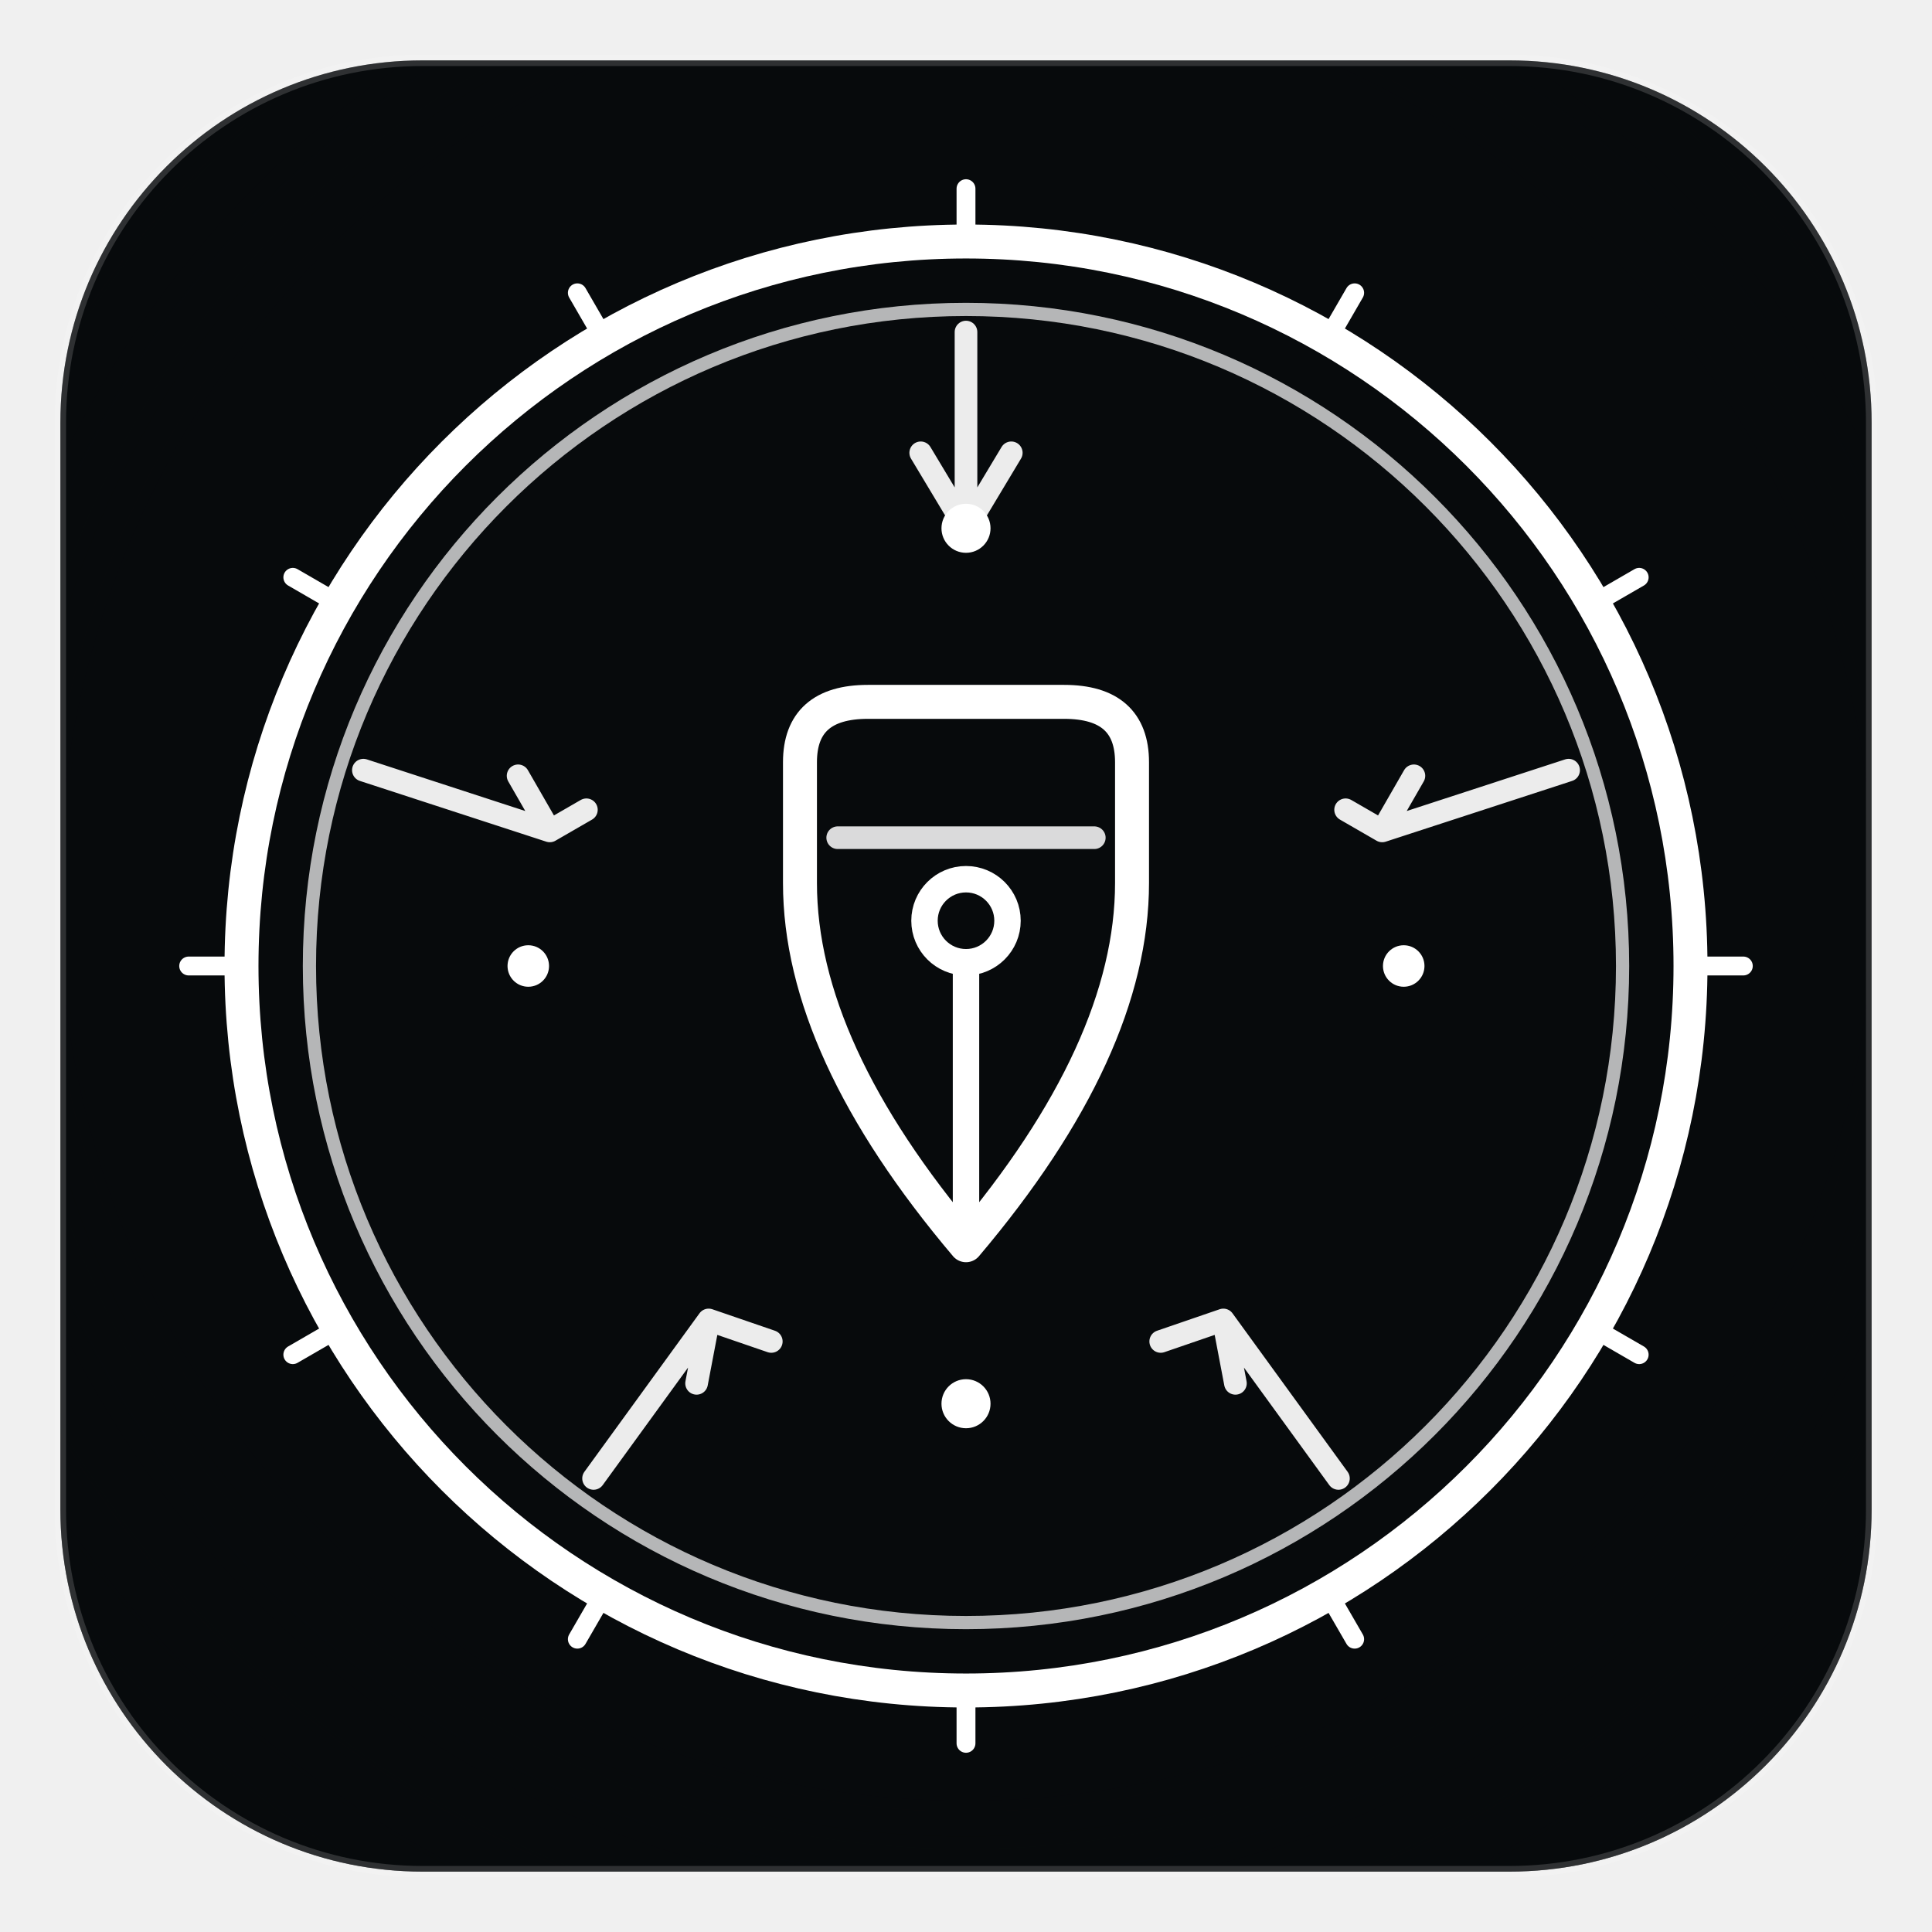
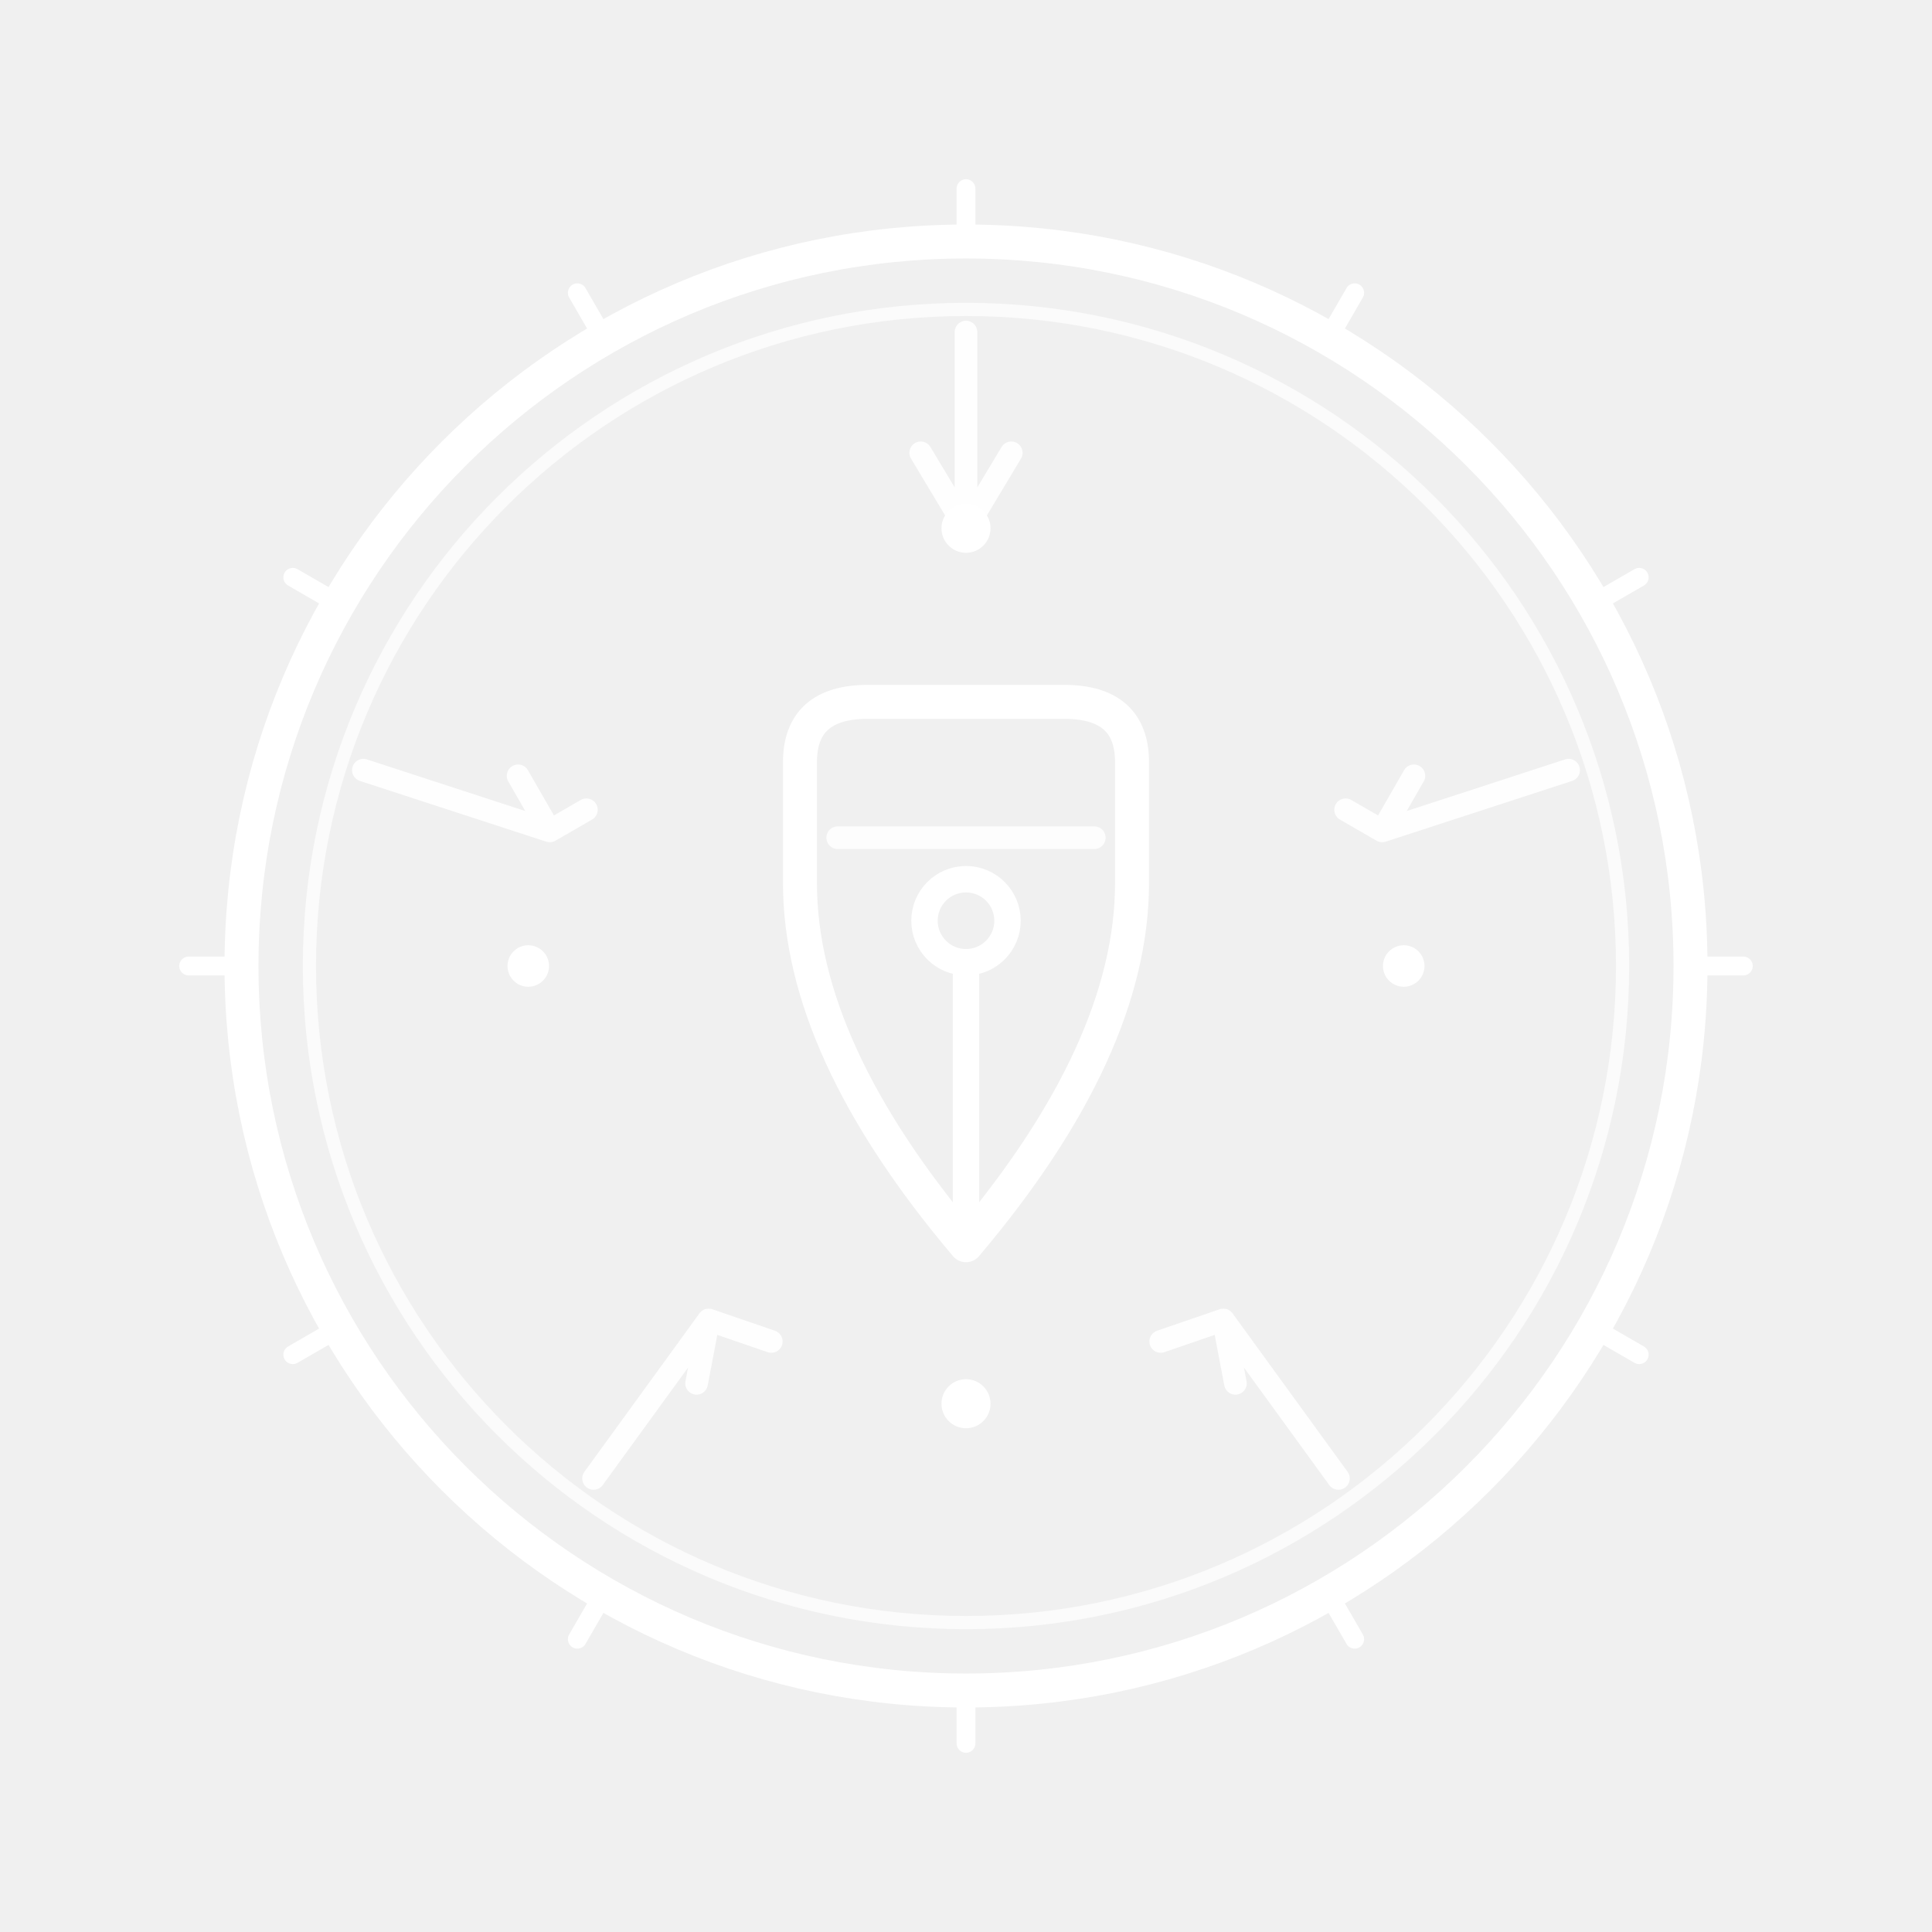
<svg xmlns="http://www.w3.org/2000/svg" width="512" height="512" viewBox="0 0 512 512" role="img" aria-label="SCR1B3 — daemon-sigil scribe seal">
  <defs>
    <radialGradient id="vig" cx="50%" cy="46%" r="66%">
      <stop offset="0%" stop-color="#070A0C" stop-opacity="0" />
      <stop offset="74%" stop-color="#070A0C" stop-opacity="0" />
      <stop offset="100%" stop-color="#070A0C" stop-opacity="0.65" />
    </radialGradient>
    <clipPath id="plate">
      <rect x="16" y="16" width="480" height="480" rx="96" ry="96" />
    </clipPath>
  </defs>
-   <rect x="16" y="16" width="480" height="480" rx="96" ry="96" fill="#070A0C" />
-   <g clip-path="url(#plate)">
-     <rect x="16" y="16" width="480" height="480" fill="url(#vig)" />
-   </g>
-   <rect x="16" y="16" width="480" height="480" rx="96" ry="96" fill="none" stroke="#FFFFFF" stroke-opacity="0.16" stroke-width="3" />
  <g transform="translate(256,256)" stroke="#FFFFFF" fill="none" stroke-linecap="round" stroke-linejoin="round">
    <circle r="192" stroke-width="9" />
    <circle r="174" stroke-width="3.5" stroke-opacity="0.7" />
    <g stroke-width="5">
      <line x1="0" y1="-192" x2="0" y2="-206" />
      <line x1="96" y1="-166.3" x2="103" y2="-178.4" />
      <line x1="166.3" y1="-96" x2="178.4" y2="-103" />
      <line x1="192" y1="0" x2="206" y2="0" />
      <line x1="166.3" y1="96" x2="178.4" y2="103" />
      <line x1="96" y1="166.3" x2="103" y2="178.4" />
      <line x1="0" y1="192" x2="0" y2="206" />
      <line x1="-96" y1="166.3" x2="-103" y2="178.4" />
      <line x1="-166.3" y1="96" x2="-178.4" y2="103" />
      <line x1="-192" y1="0" x2="-206" y2="0" />
      <line x1="-166.3" y1="-96" x2="-178.4" y2="-103" />
      <line x1="-96" y1="-166.3" x2="-103" y2="-178.4" />
    </g>
    <g stroke-width="6" stroke-opacity="0.92">
      <path d="M0 -168 L0 -116 M-12 -136 L0 -116 L12 -136" />
      <path d="M159.7 -51.9 L110.3 -35.8 M118.7 -50.4 L110.3 -35.8 L100.6 -41.4" />
      <path d="M98.7 135.8 L68.2 93.8 M71.4 110.6 L68.2 93.8 L51.6 99.5" />
      <path d="M-98.7 135.8 L-68.2 93.8 M-51.6 99.5 L-68.2 93.8 L-71.4 110.6" />
      <path d="M-159.7 -51.9 L-110.3 -35.8 M-100.6 -41.4 L-110.3 -35.8 L-118.7 -50.4" />
    </g>
    <g fill="#FFFFFF" stroke="none">
      <circle cx="0" cy="-116" r="6.5" />
      <circle cx="116" cy="0" r="5.5" />
      <circle cx="0" cy="116" r="6.5" />
      <circle cx="-116" cy="0" r="5.5" />
    </g>
    <g stroke-width="9">
      <path d="M-44 -54 Q-44 -70 -26 -70 L26 -70 Q44 -70 44 -54 L44 -22 Q44 22 0 74 Q-44 22 -44 -22 Z" />
      <path d="M-34 -34 L34 -34" stroke-width="6" stroke-opacity="0.85" />
    </g>
    <circle cx="0" cy="-12" r="11" stroke-width="7" />
    <path d="M0 -1 L0 66" stroke-width="7" />
  </g>
</svg>
